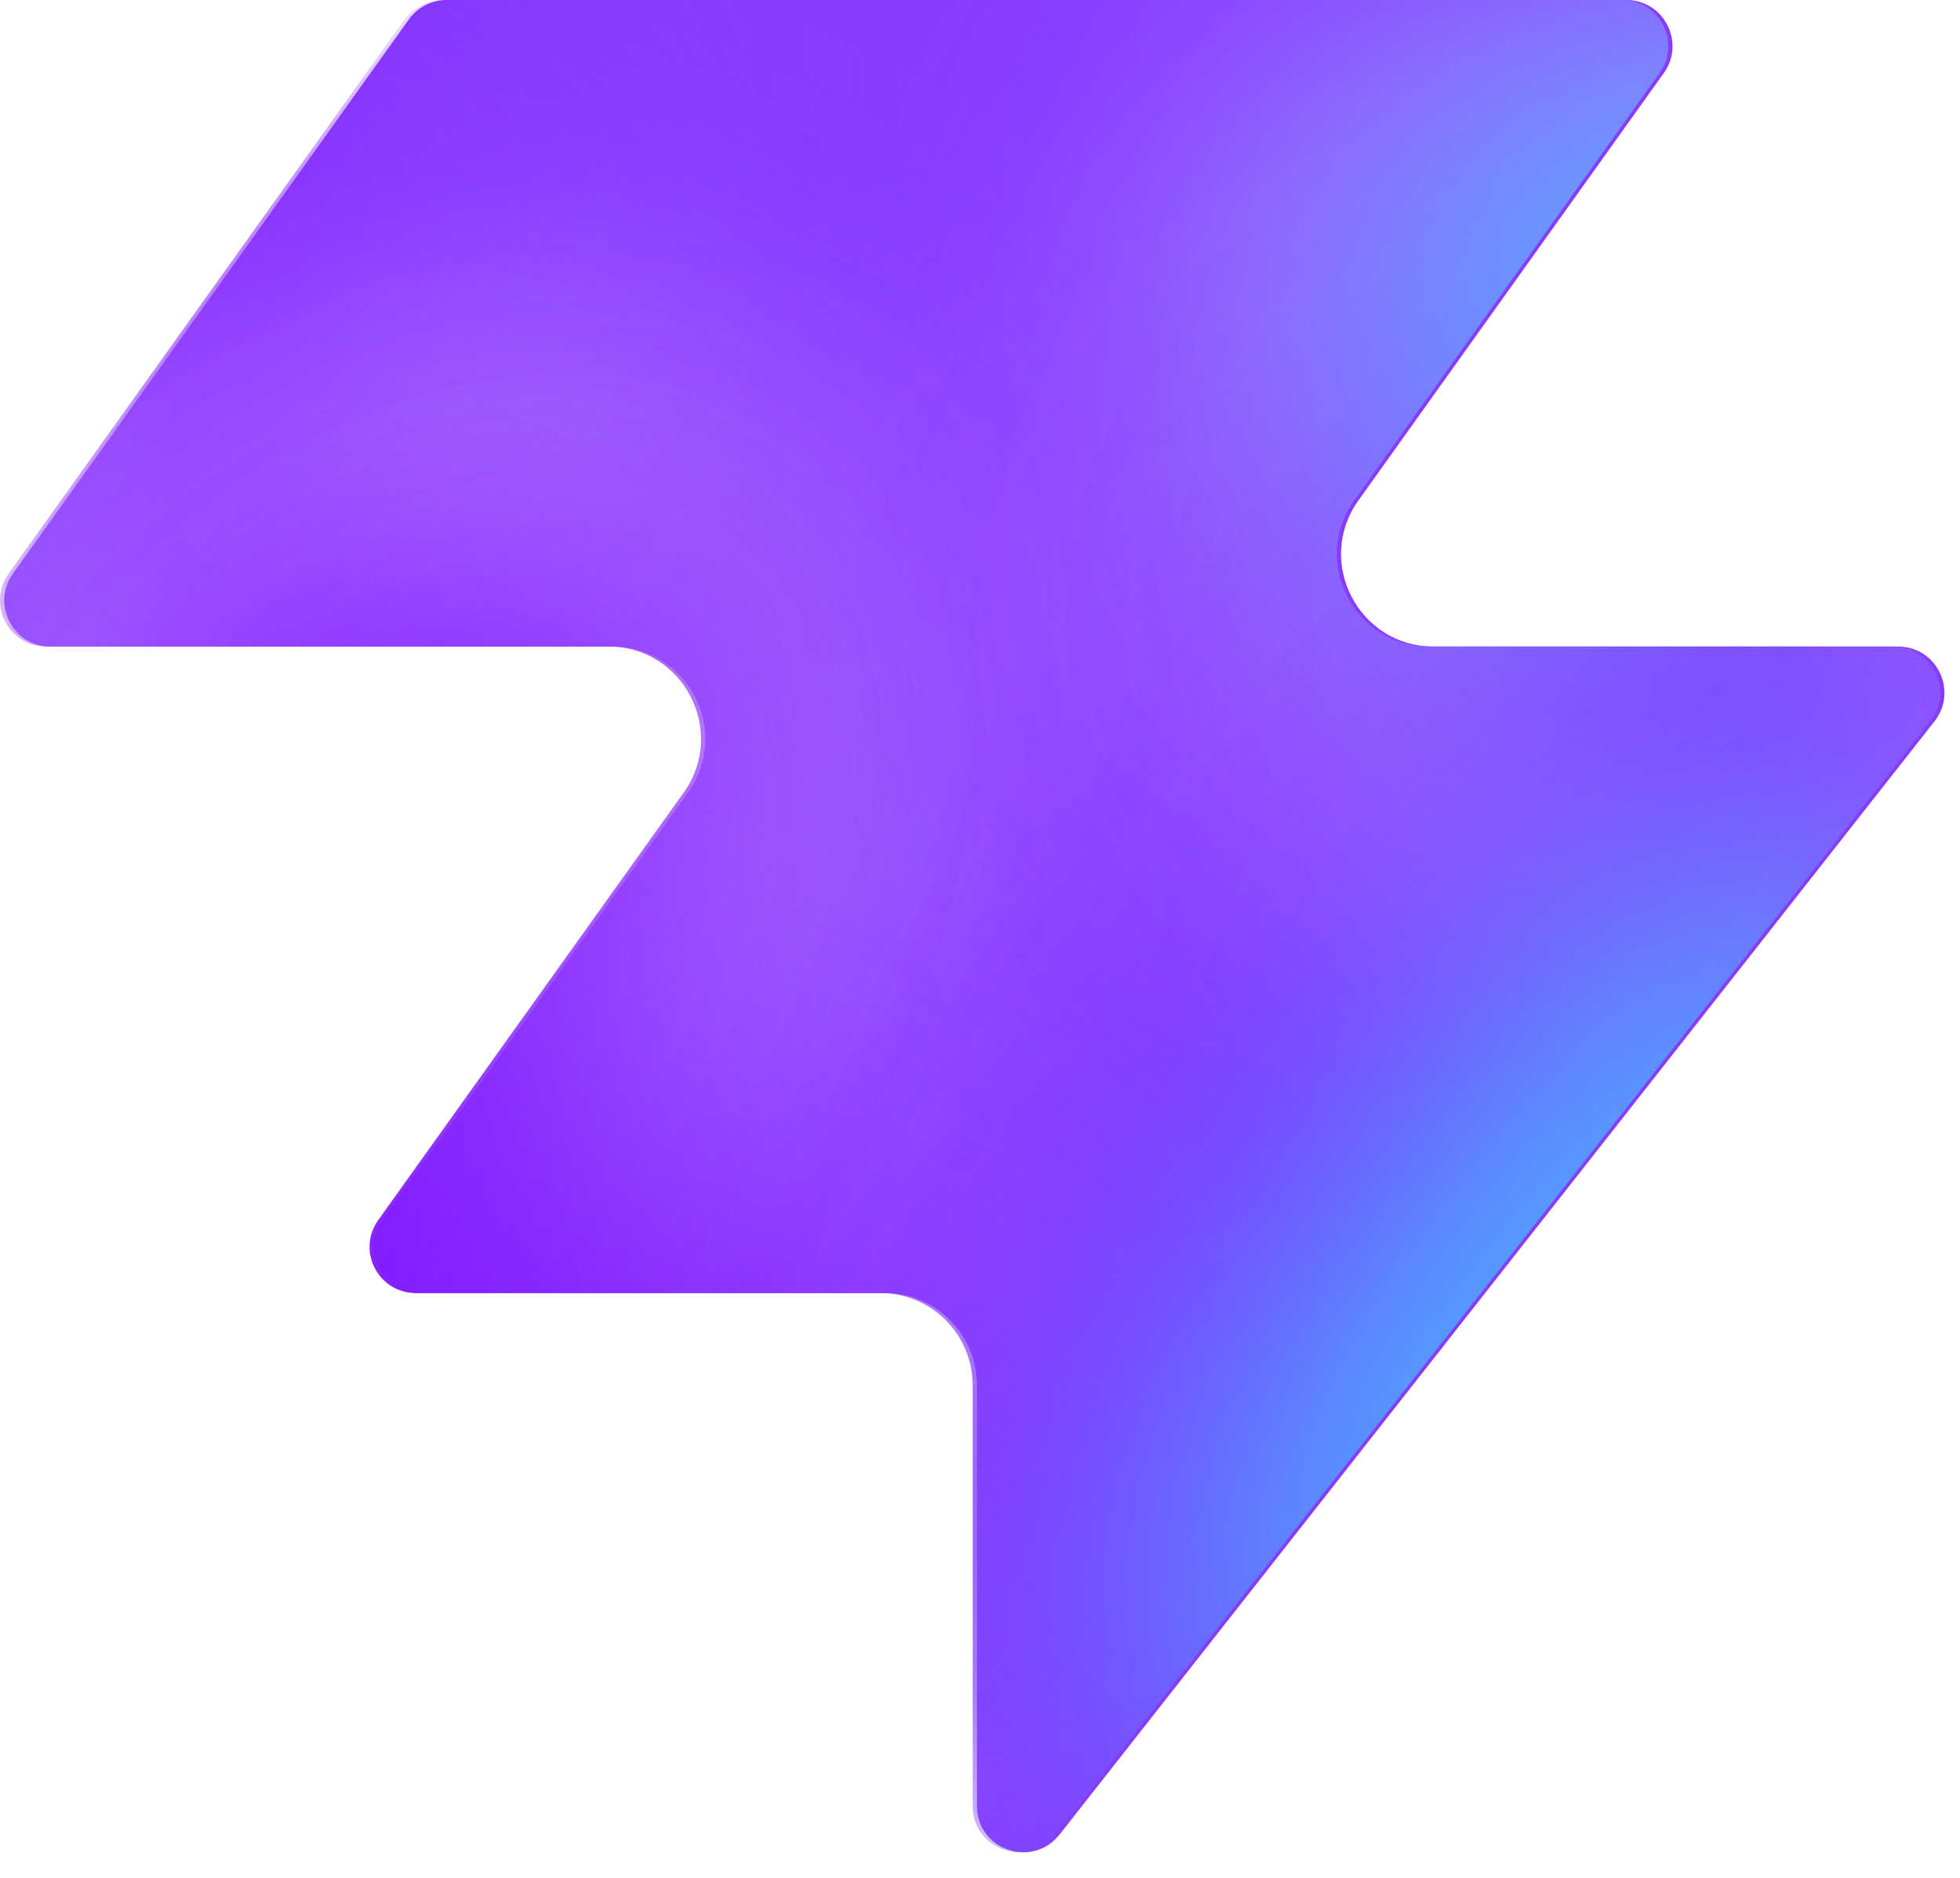
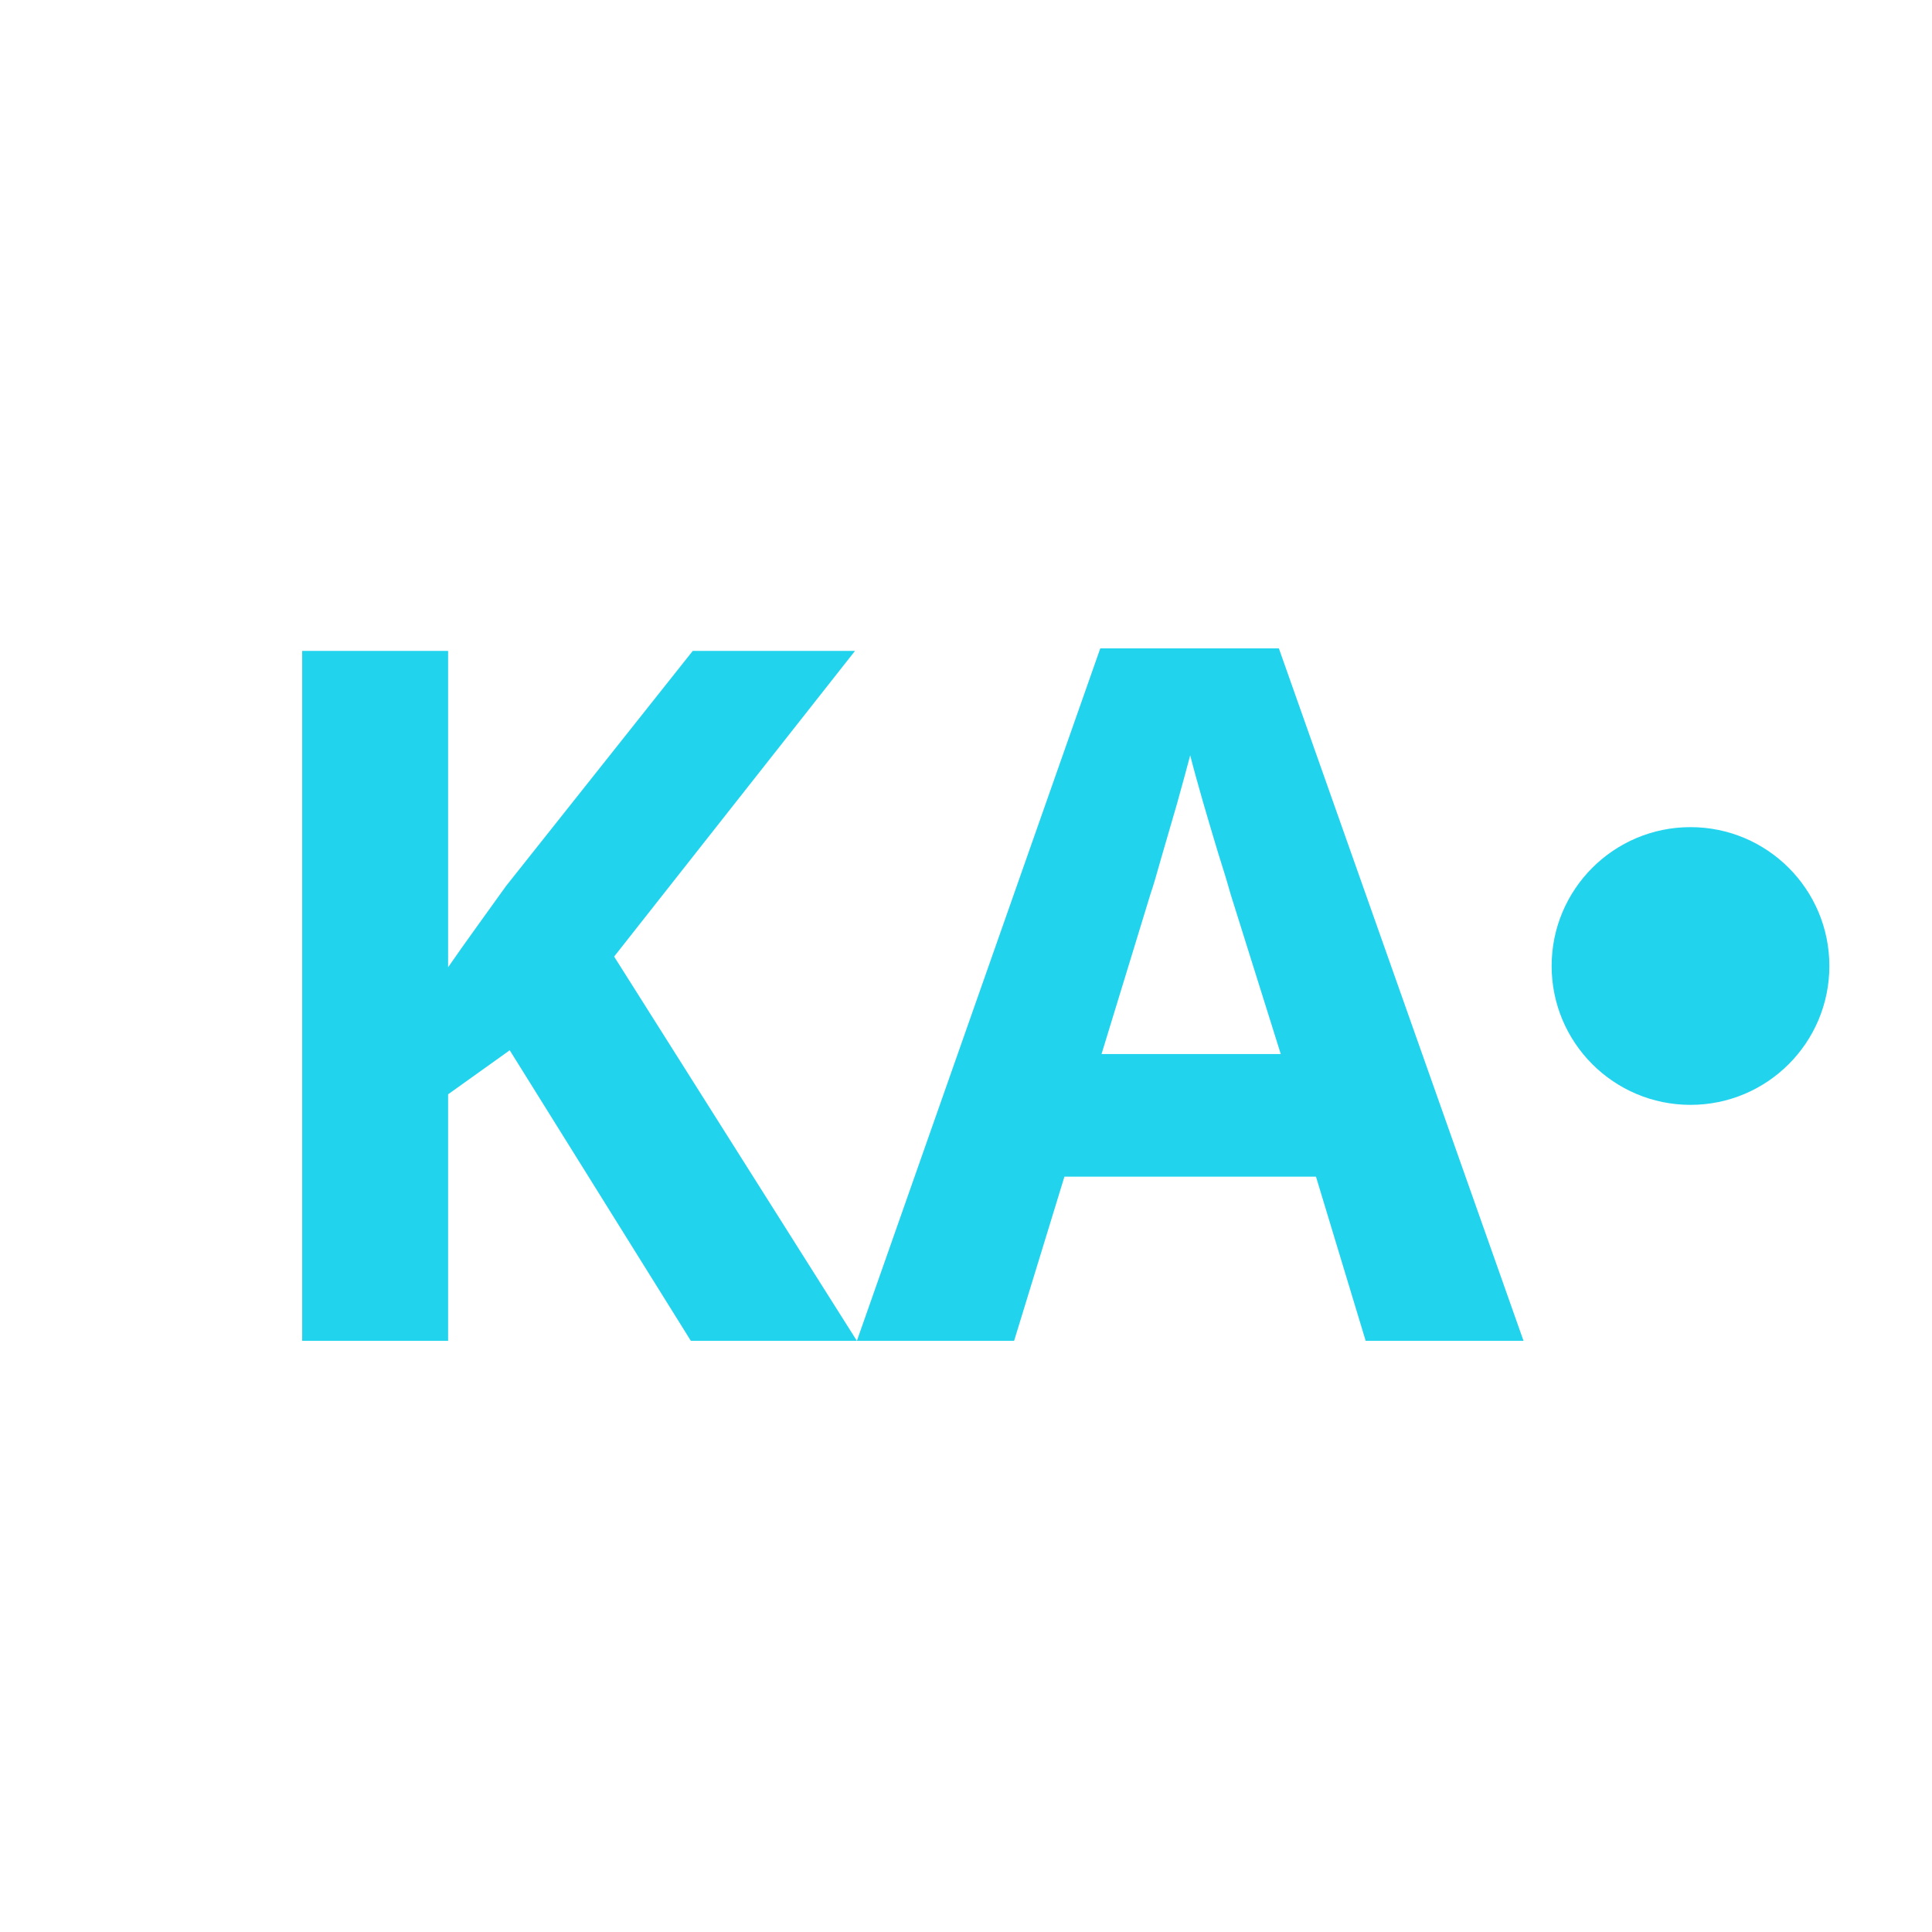
- <svg xmlns="http://www.w3.org/2000/svg" width="48" height="46" fill="none" viewBox="0 0 48 46">
-   <path fill="#863bff" d="M25.946 44.938c-.664.845-2.021.375-2.021-.698V33.937a2.26 2.26 0 0 0-2.262-2.262H10.287c-.92 0-1.456-1.04-.92-1.788l7.48-10.471c1.07-1.497 0-3.578-1.842-3.578H1.237c-.92 0-1.456-1.04-.92-1.788L10.013.474c.214-.297.556-.474.92-.474h28.894c.92 0 1.456 1.04.92 1.788l-7.48 10.471c-1.07 1.498 0 3.579 1.842 3.579h11.377c.943 0 1.473 1.088.89 1.83L25.947 44.94z" style="fill:#863bff;fill:color(display-p3 .525 .23 1);fill-opacity:1" />
-   <mask id="a" width="48" height="46" x="0" y="0" maskUnits="userSpaceOnUse" style="mask-type:alpha">
-     <path fill="#000" d="M25.842 44.938c-.664.844-2.021.375-2.021-.698V33.937a2.26 2.26 0 0 0-2.262-2.262H10.183c-.92 0-1.456-1.04-.92-1.788l7.48-10.471c1.07-1.498 0-3.579-1.842-3.579H1.133c-.92 0-1.456-1.04-.92-1.787L9.91.473c.214-.297.556-.474.92-.474h28.894c.92 0 1.456 1.04.92 1.788l-7.48 10.471c-1.07 1.498 0 3.578 1.842 3.578h11.377c.943 0 1.473 1.088.89 1.832L25.843 44.94z" style="fill:#000;fill-opacity:1" />
-   </mask>
-   <g mask="url(#a)">
-     <g filter="url(#b)">
-       <ellipse cx="5.508" cy="14.704" fill="#ede6ff" rx="5.508" ry="14.704" style="fill:#ede6ff;fill:color(display-p3 .927 .903 1);fill-opacity:1" transform="matrix(.00324 1 1 -.00324 -4.47 31.516)" />
-     </g>
-     <g filter="url(#c)">
-       <ellipse cx="10.399" cy="29.851" fill="#ede6ff" rx="10.399" ry="29.851" style="fill:#ede6ff;fill:color(display-p3 .927 .903 1);fill-opacity:1" transform="matrix(.00324 1 1 -.00324 -39.328 7.883)" />
-     </g>
-     <g filter="url(#d)">
-       <ellipse cx="5.508" cy="30.487" fill="#7e14ff" rx="5.508" ry="30.487" style="fill:#7e14ff;fill:color(display-p3 .492 .077 1);fill-opacity:1" transform="rotate(89.814 -25.913 -14.639)scale(1 -1)" />
-     </g>
-     <g filter="url(#e)">
-       <ellipse cx="5.508" cy="30.599" fill="#7e14ff" rx="5.508" ry="30.599" style="fill:#7e14ff;fill:color(display-p3 .492 .077 1);fill-opacity:1" transform="rotate(89.814 -32.644 -3.334)scale(1 -1)" />
-     </g>
-     <g filter="url(#f)">
-       <ellipse cx="5.508" cy="30.599" fill="#7e14ff" rx="5.508" ry="30.599" style="fill:#7e14ff;fill:color(display-p3 .492 .077 1);fill-opacity:1" transform="matrix(.00324 1 1 -.00324 -34.34 30.47)" />
-     </g>
-     <g filter="url(#g)">
-       <ellipse cx="14.072" cy="22.078" fill="#ede6ff" rx="14.072" ry="22.078" style="fill:#ede6ff;fill:color(display-p3 .927 .903 1);fill-opacity:1" transform="rotate(93.35 24.506 48.493)scale(-1 1)" />
-     </g>
-     <g filter="url(#h)">
-       <ellipse cx="3.47" cy="21.501" fill="#7e14ff" rx="3.47" ry="21.501" style="fill:#7e14ff;fill:color(display-p3 .492 .077 1);fill-opacity:1" transform="rotate(89.009 28.708 47.59)scale(-1 1)" />
-     </g>
-     <g filter="url(#i)">
-       <ellipse cx="3.47" cy="21.501" fill="#7e14ff" rx="3.47" ry="21.501" style="fill:#7e14ff;fill:color(display-p3 .492 .077 1);fill-opacity:1" transform="rotate(89.009 28.708 47.59)scale(-1 1)" />
-     </g>
-     <g filter="url(#j)">
-       <ellipse cx=".387" cy="8.972" fill="#7e14ff" rx="4.407" ry="29.108" style="fill:#7e14ff;fill:color(display-p3 .492 .077 1);fill-opacity:1" transform="rotate(39.51 .387 8.972)" />
-     </g>
-     <g filter="url(#k)">
-       <ellipse cx="47.523" cy="-6.092" fill="#7e14ff" rx="4.407" ry="29.108" style="fill:#7e14ff;fill:color(display-p3 .492 .077 1);fill-opacity:1" transform="rotate(37.892 47.523 -6.092)" />
-     </g>
-     <g filter="url(#l)">
-       <ellipse cx="41.412" cy="6.333" fill="#47bfff" rx="5.971" ry="9.665" style="fill:#47bfff;fill:color(display-p3 .28 .748 1);fill-opacity:1" transform="rotate(37.892 41.412 6.333)" />
-     </g>
-     <g filter="url(#m)">
-       <ellipse cx="-1.879" cy="38.332" fill="#7e14ff" rx="4.407" ry="29.108" style="fill:#7e14ff;fill:color(display-p3 .492 .077 1);fill-opacity:1" transform="rotate(37.892 -1.88 38.332)" />
-     </g>
-     <g filter="url(#n)">
-       <ellipse cx="-1.879" cy="38.332" fill="#7e14ff" rx="4.407" ry="29.108" style="fill:#7e14ff;fill:color(display-p3 .492 .077 1);fill-opacity:1" transform="rotate(37.892 -1.88 38.332)" />
-     </g>
-     <g filter="url(#o)">
-       <ellipse cx="35.651" cy="29.907" fill="#7e14ff" rx="4.407" ry="29.108" style="fill:#7e14ff;fill:color(display-p3 .492 .077 1);fill-opacity:1" transform="rotate(37.892 35.651 29.907)" />
-     </g>
-     <g filter="url(#p)">
-       <ellipse cx="38.418" cy="32.4" fill="#47bfff" rx="5.971" ry="15.297" style="fill:#47bfff;fill:color(display-p3 .28 .748 1);fill-opacity:1" transform="rotate(37.892 38.418 32.4)" />
-     </g>
-   </g>
-   <defs>
-     <filter id="b" width="60.045" height="41.654" x="-19.77" y="16.149" color-interpolation-filters="sRGB" filterUnits="userSpaceOnUse">
-       <feFlood flood-opacity="0" result="BackgroundImageFix" />
-       <feBlend in="SourceGraphic" in2="BackgroundImageFix" result="shape" />
-       <feGaussianBlur result="effect1_foregroundBlur_2002_17158" stdDeviation="7.659" />
-     </filter>
-     <filter id="c" width="90.34" height="51.437" x="-54.613" y="-7.533" color-interpolation-filters="sRGB" filterUnits="userSpaceOnUse">
-       <feFlood flood-opacity="0" result="BackgroundImageFix" />
-       <feBlend in="SourceGraphic" in2="BackgroundImageFix" result="shape" />
-       <feGaussianBlur result="effect1_foregroundBlur_2002_17158" stdDeviation="7.659" />
-     </filter>
-     <filter id="d" width="79.355" height="29.4" x="-49.64" y="2.03" color-interpolation-filters="sRGB" filterUnits="userSpaceOnUse">
-       <feFlood flood-opacity="0" result="BackgroundImageFix" />
-       <feBlend in="SourceGraphic" in2="BackgroundImageFix" result="shape" />
-       <feGaussianBlur result="effect1_foregroundBlur_2002_17158" stdDeviation="4.596" />
-     </filter>
-     <filter id="e" width="79.579" height="29.4" x="-45.045" y="20.029" color-interpolation-filters="sRGB" filterUnits="userSpaceOnUse">
-       <feFlood flood-opacity="0" result="BackgroundImageFix" />
-       <feBlend in="SourceGraphic" in2="BackgroundImageFix" result="shape" />
-       <feGaussianBlur result="effect1_foregroundBlur_2002_17158" stdDeviation="4.596" />
-     </filter>
-     <filter id="f" width="79.579" height="29.4" x="-43.513" y="21.178" color-interpolation-filters="sRGB" filterUnits="userSpaceOnUse">
-       <feFlood flood-opacity="0" result="BackgroundImageFix" />
-       <feBlend in="SourceGraphic" in2="BackgroundImageFix" result="shape" />
-       <feGaussianBlur result="effect1_foregroundBlur_2002_17158" stdDeviation="4.596" />
-     </filter>
-     <filter id="g" width="74.749" height="58.852" x="15.756" y="-17.901" color-interpolation-filters="sRGB" filterUnits="userSpaceOnUse">
-       <feFlood flood-opacity="0" result="BackgroundImageFix" />
-       <feBlend in="SourceGraphic" in2="BackgroundImageFix" result="shape" />
-       <feGaussianBlur result="effect1_foregroundBlur_2002_17158" stdDeviation="7.659" />
-     </filter>
-     <filter id="h" width="61.377" height="25.362" x="23.548" y="2.284" color-interpolation-filters="sRGB" filterUnits="userSpaceOnUse">
-       <feFlood flood-opacity="0" result="BackgroundImageFix" />
-       <feBlend in="SourceGraphic" in2="BackgroundImageFix" result="shape" />
-       <feGaussianBlur result="effect1_foregroundBlur_2002_17158" stdDeviation="4.596" />
-     </filter>
-     <filter id="i" width="61.377" height="25.362" x="23.548" y="2.284" color-interpolation-filters="sRGB" filterUnits="userSpaceOnUse">
-       <feFlood flood-opacity="0" result="BackgroundImageFix" />
-       <feBlend in="SourceGraphic" in2="BackgroundImageFix" result="shape" />
-       <feGaussianBlur result="effect1_foregroundBlur_2002_17158" stdDeviation="4.596" />
-     </filter>
-     <filter id="j" width="56.045" height="63.649" x="-27.636" y="-22.853" color-interpolation-filters="sRGB" filterUnits="userSpaceOnUse">
-       <feFlood flood-opacity="0" result="BackgroundImageFix" />
-       <feBlend in="SourceGraphic" in2="BackgroundImageFix" result="shape" />
-       <feGaussianBlur result="effect1_foregroundBlur_2002_17158" stdDeviation="4.596" />
-     </filter>
-     <filter id="k" width="54.814" height="64.646" x="20.116" y="-38.415" color-interpolation-filters="sRGB" filterUnits="userSpaceOnUse">
-       <feFlood flood-opacity="0" result="BackgroundImageFix" />
-       <feBlend in="SourceGraphic" in2="BackgroundImageFix" result="shape" />
-       <feGaussianBlur result="effect1_foregroundBlur_2002_17158" stdDeviation="4.596" />
-     </filter>
-     <filter id="l" width="33.541" height="35.313" x="24.641" y="-11.323" color-interpolation-filters="sRGB" filterUnits="userSpaceOnUse">
-       <feFlood flood-opacity="0" result="BackgroundImageFix" />
-       <feBlend in="SourceGraphic" in2="BackgroundImageFix" result="shape" />
-       <feGaussianBlur result="effect1_foregroundBlur_2002_17158" stdDeviation="4.596" />
-     </filter>
-     <filter id="m" width="54.814" height="64.646" x="-29.286" y="6.009" color-interpolation-filters="sRGB" filterUnits="userSpaceOnUse">
-       <feFlood flood-opacity="0" result="BackgroundImageFix" />
-       <feBlend in="SourceGraphic" in2="BackgroundImageFix" result="shape" />
-       <feGaussianBlur result="effect1_foregroundBlur_2002_17158" stdDeviation="4.596" />
-     </filter>
-     <filter id="n" width="54.814" height="64.646" x="-29.286" y="6.009" color-interpolation-filters="sRGB" filterUnits="userSpaceOnUse">
-       <feFlood flood-opacity="0" result="BackgroundImageFix" />
-       <feBlend in="SourceGraphic" in2="BackgroundImageFix" result="shape" />
-       <feGaussianBlur result="effect1_foregroundBlur_2002_17158" stdDeviation="4.596" />
-     </filter>
-     <filter id="o" width="54.814" height="64.646" x="8.244" y="-2.416" color-interpolation-filters="sRGB" filterUnits="userSpaceOnUse">
-       <feFlood flood-opacity="0" result="BackgroundImageFix" />
-       <feBlend in="SourceGraphic" in2="BackgroundImageFix" result="shape" />
-       <feGaussianBlur result="effect1_foregroundBlur_2002_17158" stdDeviation="4.596" />
-     </filter>
-     <filter id="p" width="39.409" height="43.623" x="18.713" y="10.588" color-interpolation-filters="sRGB" filterUnits="userSpaceOnUse">
-       <feFlood flood-opacity="0" result="BackgroundImageFix" />
-       <feBlend in="SourceGraphic" in2="BackgroundImageFix" result="shape" />
-       <feGaussianBlur result="effect1_foregroundBlur_2002_17158" stdDeviation="4.596" />
-     </filter>
-   </defs>
+ <svg xmlns="http://www.w3.org/2000/svg" width="48" height="48" viewBox="0 0 48 48">
+   <text x="45%" y="50%" dominant-baseline="central" text-anchor="middle" font-family="Outfit, system-ui, sans-serif" font-weight="700" font-size="24" fill="#22d3ee">
+     KA
+   </text>
+   <circle cx="42" cy="24" r="3.45" fill="#22d3ee">
+     <animate attributeName="opacity" values="1;0.5;1" dur="2s" repeatCount="indefinite" />
+     <animate attributeName="r" values="3.45;4.45;3.45" dur="2s" repeatCount="indefinite" />
+   </circle>
</svg>
